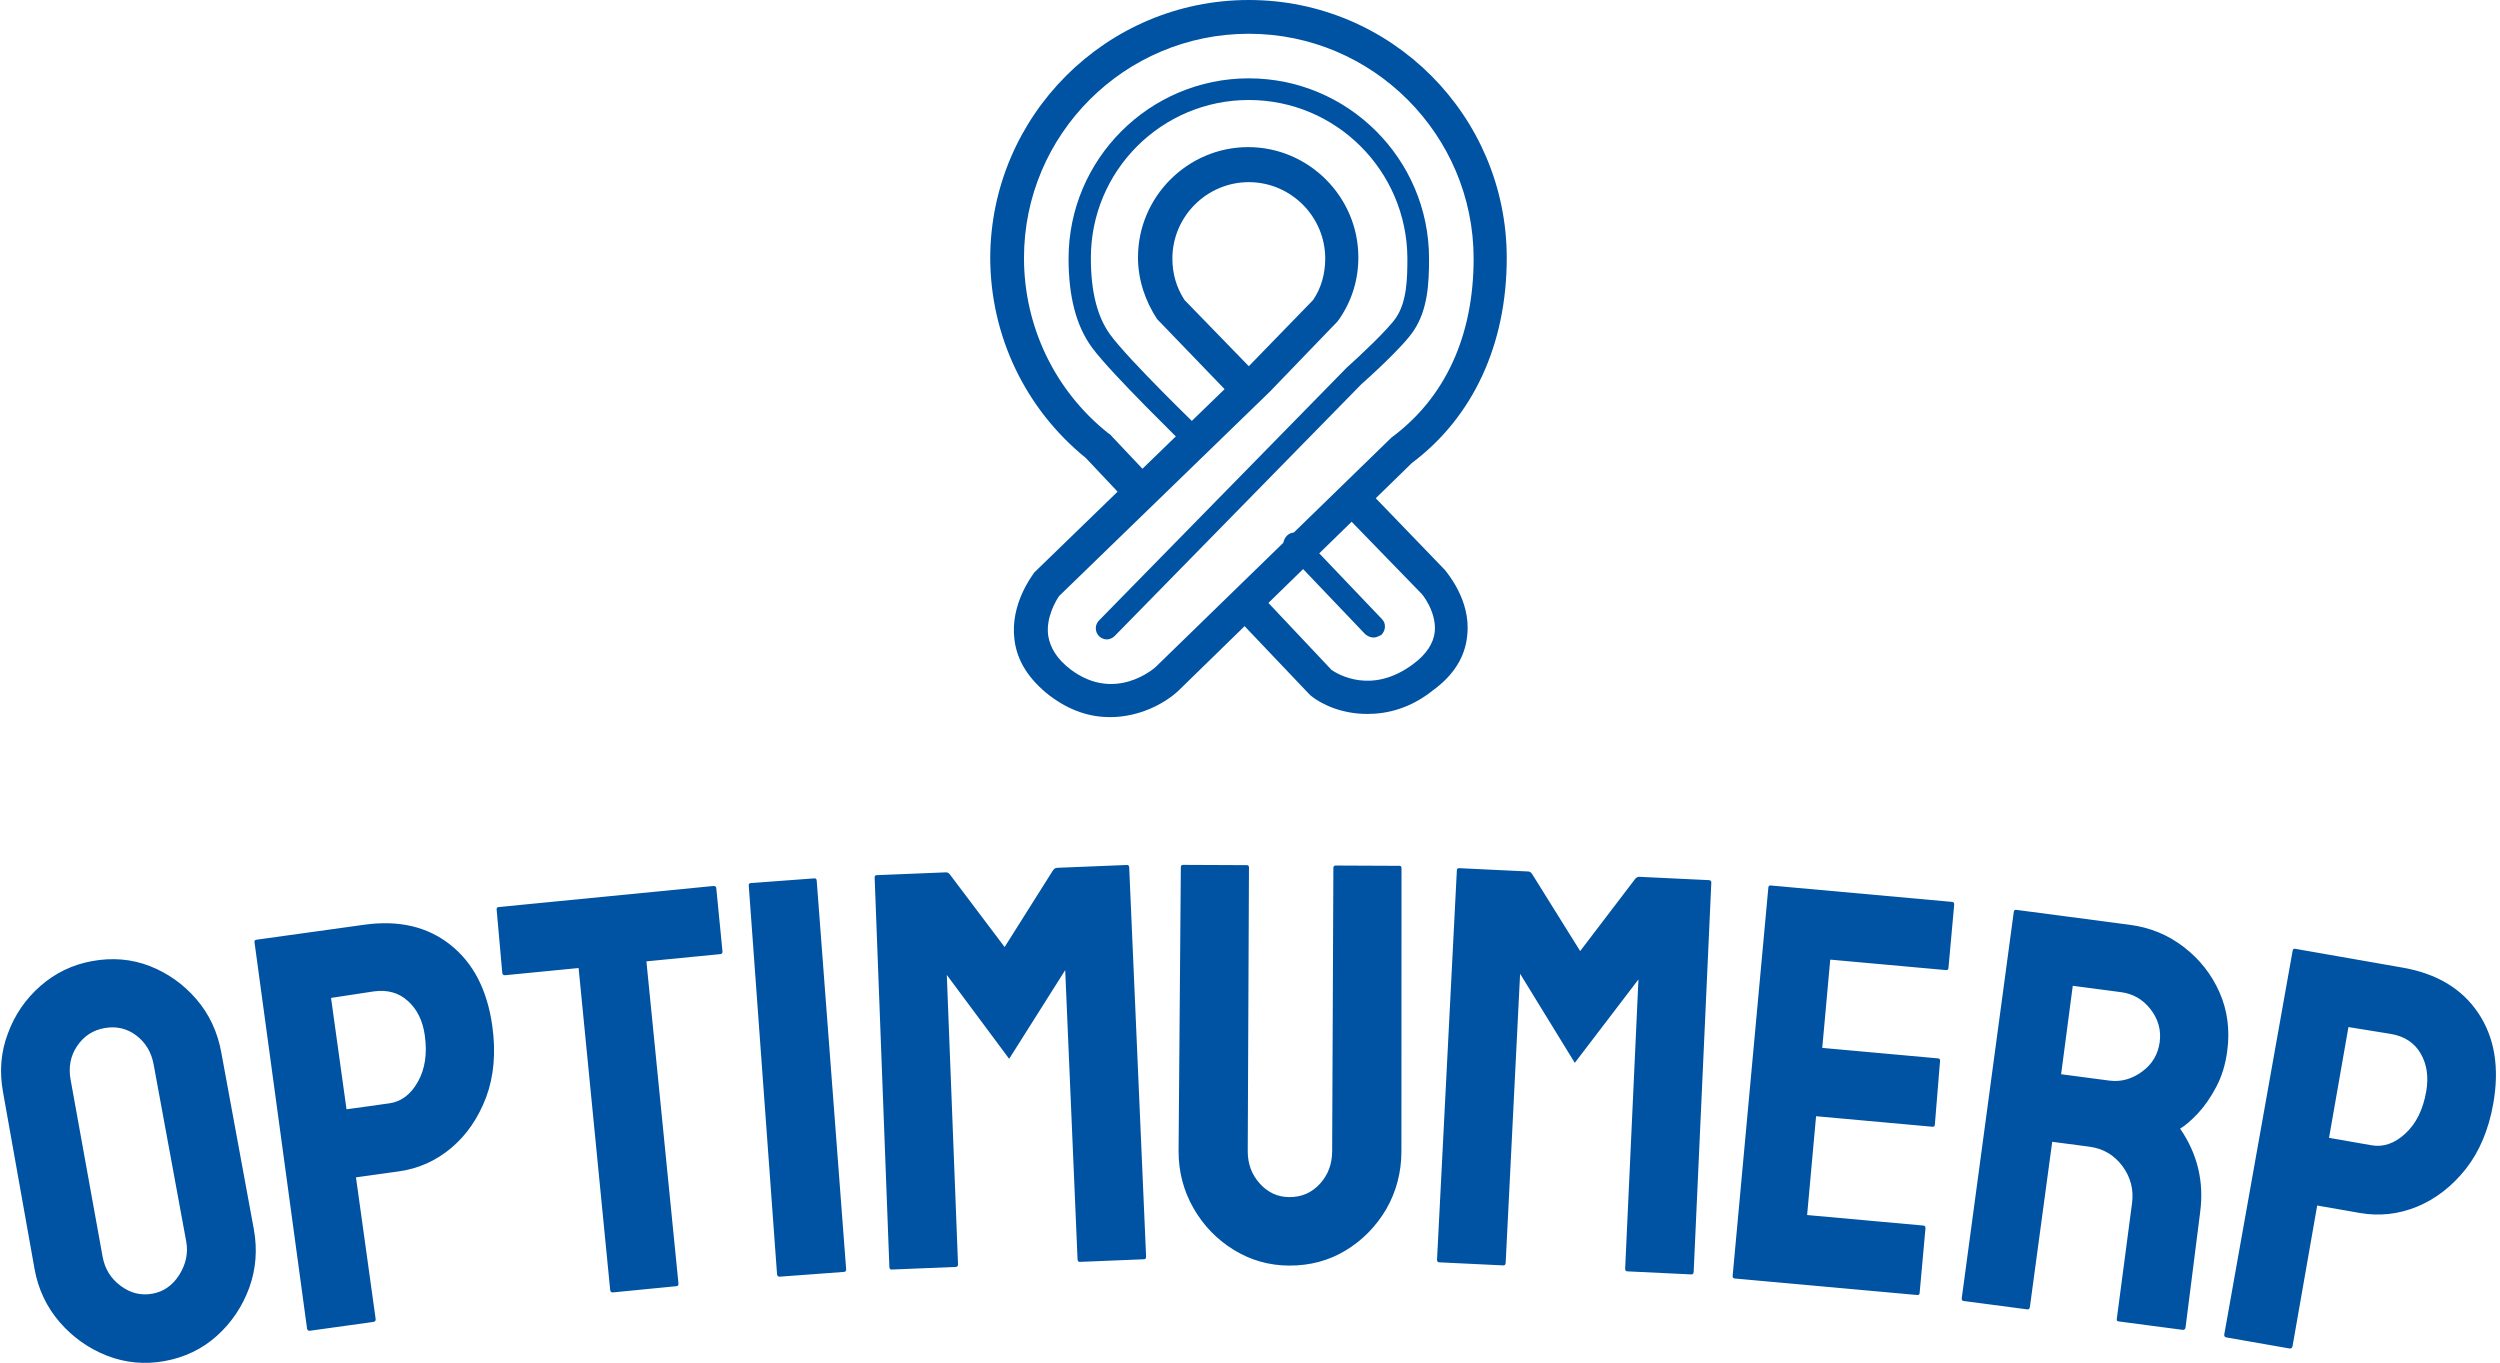
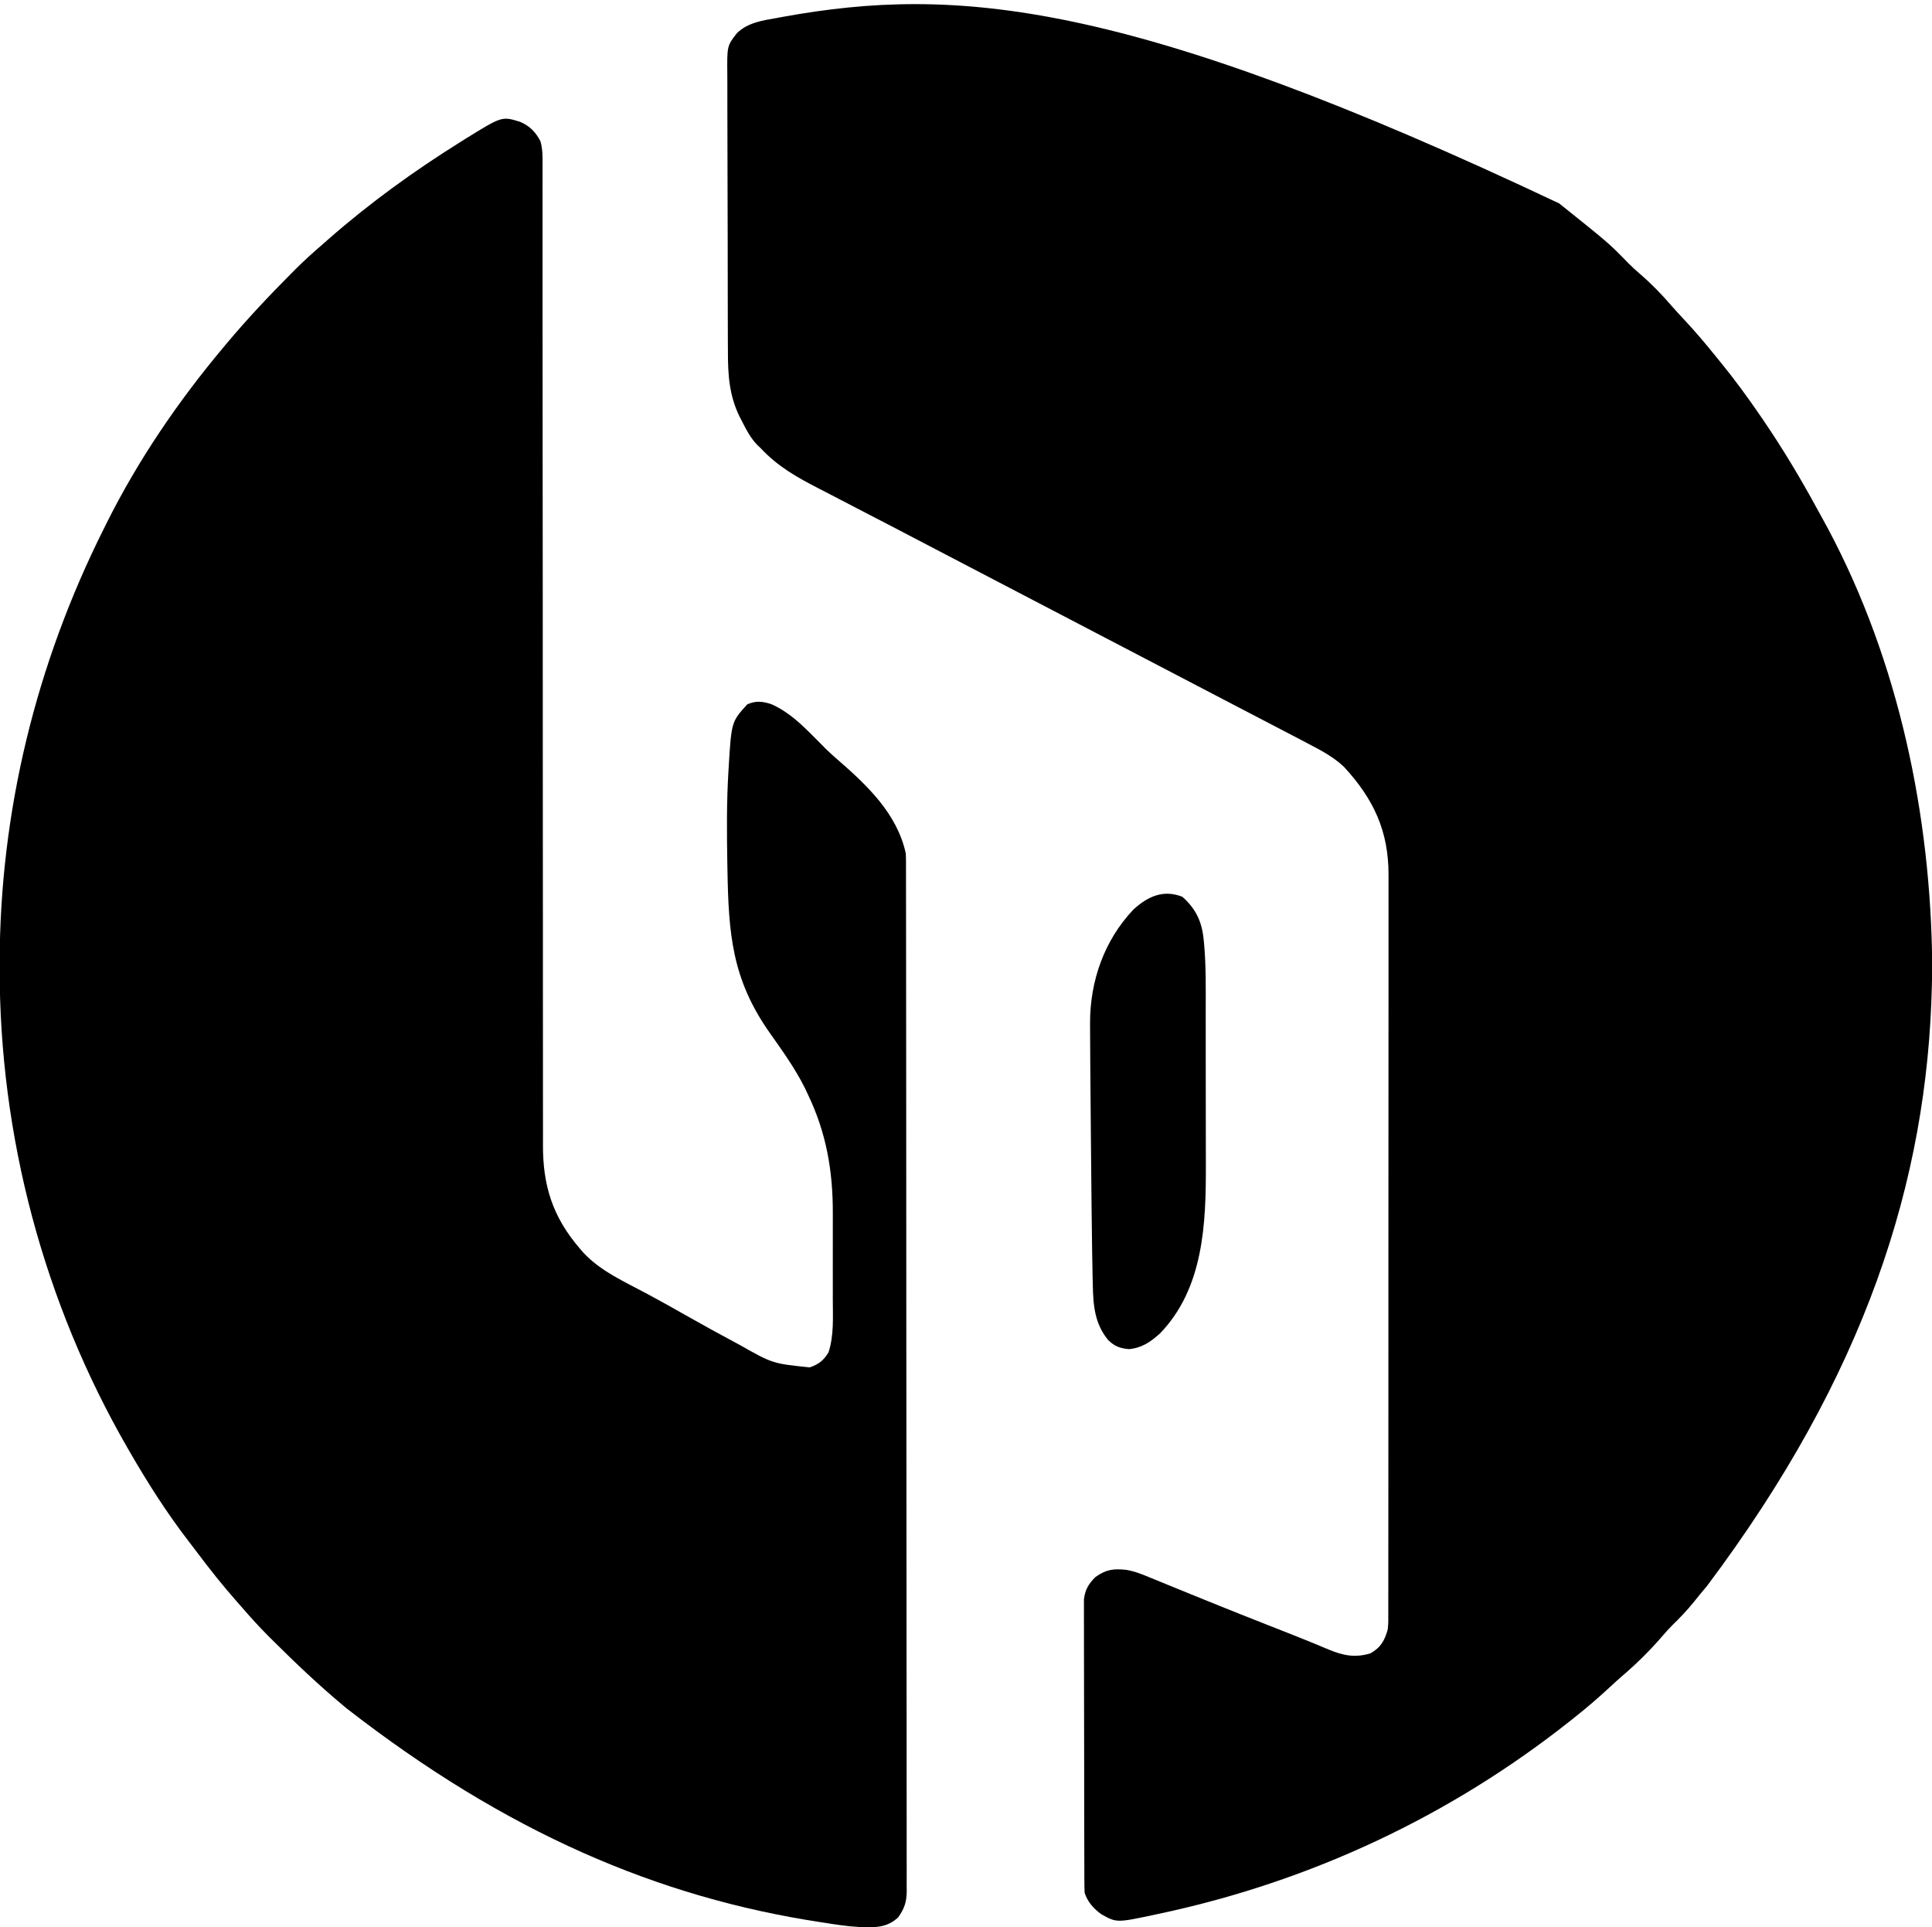
- <svg xmlns="http://www.w3.org/2000/svg" version="1.1" width="2000" height="1090" viewBox="0 0 2000 1090">
-   <g transform="matrix(1,0,0,1,-1.207572,0.1503338)">
-     <svg viewBox="0 0 396 216" data-background-color="#6936f5" preserveAspectRatio="xMidYMid meet" height="1090" width="2000">
-       <g id="tight-bounds" transform="matrix(1,0,0,1,0.2401696,-0.02979092)">
-         <svg viewBox="0 0 395.52 216.06" height="216.06" width="395.52">
-           <g>
-             <svg viewBox="0 0 395.52 216.06" height="216.06" width="395.52">
-               <g transform="matrix(1,0,0,1,0,137.1099)">
-                 <svg viewBox="0 0 395.52 78.95" height="78.95" width="395.52">
-                   <g id="textblocktransform">
-                     <svg viewBox="0 0 395.52 78.95" height="78.95" width="395.52" id="textblock">
-                       <g>
-                         <svg viewBox="0 0 395.52 78.95" height="78.95" width="395.52">
-                           <g transform="matrix(1,0,0,1,0,0)">
-                             <svg width="395.52" viewBox="-0.181 -28.019 218.979 43.71" height="78.95" data-palette-color="#0052a2">
-                               <path d="M14.17 15.534v0c-1.738 0.314-3.42 0.158-5.044-0.47v0c-1.619-0.635-3.006-1.618-4.161-2.947-1.148-1.33-1.884-2.888-2.206-4.672v0l-2.769-15.535c-0.329-1.817-0.184-3.53 0.433-5.139v0c0.594-1.625 1.545-3.013 2.855-4.164 1.311-1.145 2.825-1.873 4.544-2.183v0c1.784-0.323 3.467-0.176 5.048 0.438v0c1.589 0.621 2.953 1.59 4.093 2.909 1.133 1.319 1.862 2.878 2.187 4.675v0l2.857 15.519c0.323 1.784 0.188 3.496-0.403 5.134v0c-0.609 1.655-1.557 3.062-2.844 4.223-1.289 1.154-2.818 1.892-4.59 2.212zM13.101 9.62v0c0.991-0.179 1.781-0.735 2.371-1.668 0.582-0.939 0.783-1.91 0.601-2.914v0l-2.857-15.519c-0.196-1.082-0.702-1.936-1.52-2.561-0.824-0.623-1.761-0.84-2.81-0.65v0c-1.004 0.181-1.797 0.701-2.381 1.559-0.589 0.865-0.782 1.855-0.581 2.97v0l2.808 15.529c0.193 1.069 0.72 1.923 1.58 2.559 0.855 0.645 1.784 0.876 2.789 0.695zM32.482 12.099v0l-5.537 0.77c-0.158 0.022-0.249-0.046-0.27-0.205v0l-4.609-33.888c-0.018-0.132 0.035-0.207 0.161-0.224v0l9.489-1.319c3.018-0.419 5.533 0.17 7.545 1.768 2.012 1.592 3.237 3.969 3.677 7.132v0c0.321 2.311 0.142 4.389-0.538 6.233v0c-0.694 1.833-1.713 3.317-3.056 4.453-1.35 1.137-2.89 1.825-4.619 2.066v0l-3.754 0.522 1.726 12.42c0.022 0.158-0.05 0.249-0.215 0.272zM32.529-16.913v0l-3.747 0.571 1.359 9.776 3.754-0.522c1.043-0.145 1.878-0.773 2.504-1.882 0.633-1.111 0.838-2.469 0.615-4.074v0c-0.179-1.288-0.672-2.296-1.48-3.025-0.801-0.73-1.803-1.011-3.005-0.844zM59.109 8.958v0l-5.583 0.548c-0.146 0.014-0.227-0.058-0.243-0.218v0l-2.771-28.254-6.439 0.631c-0.159 0.016-0.247-0.056-0.262-0.215v0l-0.494-5.548c-0.013-0.133 0.044-0.205 0.169-0.218v0l18.82-1.846c0.179-0.018 0.275 0.04 0.288 0.173v0l0.544 5.543c0.016 0.159-0.043 0.245-0.176 0.259v0l-6.499 0.637 2.811 28.251c0.016 0.159-0.04 0.245-0.165 0.257zM73.81 7.706v0l-5.624 0.418c-0.16 0.012-0.245-0.062-0.258-0.222v0l-2.482-34.109c-0.01-0.133 0.048-0.204 0.174-0.214v0l5.575-0.414c0.133-0.01 0.204 0.052 0.214 0.185v0l2.583 34.102c0.012 0.16-0.049 0.244-0.182 0.254zM83.623 7.27v0l-5.635 0.23c-0.127 0.005-0.193-0.072-0.2-0.232v0l-1.292-34.176c-0.005-0.133 0.055-0.202 0.182-0.208v0l6.074-0.247c0.127-0.005 0.243 0.057 0.348 0.186v0l4.804 6.37 4.249-6.739c0.094-0.137 0.215-0.209 0.361-0.215v0l6.095-0.248c0.147-0.006 0.223 0.058 0.228 0.191v0l1.483 34.168c0.007 0.16-0.054 0.242-0.18 0.247v0l-5.636 0.23c-0.127 0.005-0.193-0.072-0.199-0.232v0l-1.084-25.377-4.918 7.786-5.474-7.363 0.984 25.381c0.007 0.16-0.057 0.243-0.19 0.248zM112.868 7.152v0c-1.747-0.008-3.365-0.468-4.854-1.381v0c-1.489-0.92-2.671-2.145-3.544-3.675-0.873-1.537-1.306-3.212-1.298-5.026v0l0.198-24.89c0.001-0.133 0.068-0.2 0.2-0.199v0l5.59 0.025c0.127 0.001 0.19 0.067 0.19 0.2v0l-0.108 24.89c-0.005 1.12 0.348 2.072 1.057 2.855 0.71 0.79 1.575 1.187 2.595 1.191v0c1.073 0.005 1.968-0.385 2.685-1.168 0.71-0.777 1.067-1.725 1.073-2.846v0l0.107-24.889c0.001-0.133 0.068-0.2 0.201-0.2v0l5.59 0.025c0.127 0.001 0.19 0.067 0.189 0.2v0l-0.008 24.891c-0.008 1.827-0.452 3.508-1.331 5.044v0c-0.9 1.523-2.089 2.731-3.566 3.625-1.477 0.894-3.132 1.336-4.966 1.328zM131.67 7.135v0l-5.633-0.27c-0.127-0.006-0.186-0.089-0.179-0.249v0l1.739-34.156c0.006-0.133 0.073-0.197 0.199-0.19v0l6.073 0.291c0.127 0.006 0.237 0.078 0.33 0.216v0l4.221 6.77 4.829-6.336c0.106-0.128 0.233-0.189 0.379-0.182v0l6.093 0.292c0.146 0.007 0.217 0.077 0.21 0.21v0l-1.549 34.165c-0.008 0.16-0.075 0.237-0.201 0.231v0l-5.633-0.27c-0.127-0.006-0.186-0.089-0.179-0.249v0l1.167-25.373-5.587 7.321-4.801-7.819-1.267 25.368c-0.008 0.16-0.078 0.237-0.211 0.23zM167.997 9.734v0l-16.024-1.45c-0.126-0.011-0.182-0.097-0.168-0.256v0l3.132-34.056c0.012-0.133 0.081-0.193 0.207-0.182v0l15.925 1.441c0.133 0.012 0.192 0.101 0.177 0.267v0l-0.501 5.537c-0.012 0.133-0.084 0.193-0.218 0.181v0l-10.158-0.919-0.701 7.748 10.158 0.92c0.133 0.012 0.193 0.081 0.182 0.207v0l-0.458 5.621c-0.011 0.126-0.084 0.183-0.216 0.172v0l-10.209-0.924-0.785 8.674 10.209 0.924c0.133 0.012 0.192 0.098 0.177 0.257v0l-0.512 5.667c-0.011 0.126-0.084 0.183-0.217 0.171zM177.662 10.996v0l-5.591-0.736c-0.126-0.017-0.178-0.104-0.157-0.263v0l4.565-33.894c0.017-0.132 0.089-0.19 0.215-0.174v0l9.974 1.314c1.785 0.235 3.366 0.887 4.745 1.957v0c1.38 1.063 2.419 2.383 3.119 3.961 0.7 1.578 0.928 3.293 0.684 5.144v0c-0.158 1.203-0.487 2.269-0.986 3.198v0c-0.5 0.936-1.039 1.709-1.617 2.319-0.578 0.61-1.089 1.047-1.534 1.311v0c1.524 2.211 2.11 4.652 1.759 7.322v0l-1.284 10.129c-0.021 0.159-0.114 0.227-0.279 0.205v0l-5.582-0.735c-0.132-0.017-0.192-0.076-0.179-0.175v0l1.345-10.211c0.157-1.19-0.124-2.272-0.843-3.248-0.725-0.976-1.696-1.545-2.912-1.705v0l-3.252-0.429-1.96 14.498c-0.021 0.159-0.097 0.229-0.23 0.212zM185.889-16.848v0l-4.233-0.557-1.023 7.763 4.234 0.557c1.011 0.133 1.967-0.128 2.866-0.782 0.892-0.649 1.41-1.519 1.554-2.609v0c0.138-1.044-0.13-2.001-0.802-2.87-0.667-0.861-1.532-1.362-2.596-1.502zM200.658 14.424v0l-5.507-0.965c-0.158-0.028-0.223-0.12-0.195-0.277v0l5.999-33.67c0.023-0.131 0.097-0.186 0.222-0.165v0l9.436 1.653c3.001 0.526 5.214 1.857 6.641 3.996 1.427 2.131 1.865 4.77 1.314 7.915v0c-0.403 2.298-1.21 4.221-2.422 5.769v0c-1.223 1.532-2.647 2.633-4.274 3.302-1.633 0.668-3.31 0.852-5.03 0.55v0l-3.733-0.653-2.164 12.352c-0.028 0.158-0.123 0.222-0.287 0.193zM209.594-13.178v0l-3.742-0.605-1.703 9.722 3.733 0.654c1.038 0.182 2.025-0.16 2.961-1.025 0.943-0.864 1.554-2.093 1.834-3.689v0c0.224-1.281 0.064-2.392-0.482-3.333-0.539-0.94-1.406-1.515-2.601-1.724z" opacity="1" transform="matrix(1,0,0,1,0,0)" fill="#0052a2" class="wordmark-text-0" data-fill-palette-color="primary" id="text-0" />
-                             </svg>
-                           </g>
-                         </svg>
-                       </g>
-                     </svg>
-                   </g>
-                 </svg>
-               </g>
-               <g transform="matrix(1,0,0,1,156.8178,0)">
-                 <svg viewBox="0 0 81.884 113.689" height="113.689" width="81.884">
-                   <g>
-                     <svg version="1.1" x="0" y="0" viewBox="11.8 9.3 81.1 112.6" enable-background="new 0 0 108.3 129.2" xml:space="preserve" height="113.689" width="81.884" class="icon-icon-0" data-fill-palette-color="accent" id="icon-0">
-                       <g fill="#0052a2" data-fill-palette-color="accent">
-                         <g fill="#0052a2" data-fill-palette-color="accent">
-                           <g fill="#0052a2" data-fill-palette-color="accent">
-                             <g fill="#0052a2" data-fill-palette-color="accent">
-                               <path fill="#0052a2" d="M71 121.4c-4 0-7.2-1.5-8.9-2.9l-0.3-0.3L50.2 106l3.8-3.6 11.4 12.1c0.9 0.6 6.3 4 12.9-1 2-1.5 3.1-3.2 3.3-5 0.3-3.2-2.1-6.1-2.2-6.1l-13.6-14 3.8-3.7 13.6 14.1c0.2 0.3 4.1 4.7 3.5 10.2-0.3 3.4-2.1 6.3-5.4 8.7C77.8 120.5 74.2 121.4 71 121.4z" data-fill-palette-color="accent" />
-                             </g>
-                           </g>
-                         </g>
-                         <g fill="#0052a2" data-fill-palette-color="accent">
-                           <g fill="#0052a2" data-fill-palette-color="accent">
-                             <g fill="#0052a2" data-fill-palette-color="accent">
-                               <path fill="#0052a2" d="M72 109.4c-0.5 0-0.9-0.2-1.3-0.5l-12.4-13c-0.7-0.7-0.6-1.8 0.1-2.5 0.7-0.7 1.8-0.6 2.5 0.1l12.4 13c0.7 0.7 0.6 1.8-0.1 2.5C72.8 109.2 72.4 109.4 72 109.4z" data-fill-palette-color="accent" />
-                             </g>
-                           </g>
-                         </g>
-                         <g fill="#0052a2" data-fill-palette-color="accent">
-                           <g fill="#0052a2" data-fill-palette-color="accent">
-                             <g fill="#0052a2" data-fill-palette-color="accent">
-                               <path fill="#0052a2" d="M30.1 109.7c-0.4 0-0.9-0.2-1.2-0.5-0.7-0.7-0.7-1.8 0-2.5L67.8 67c1.8-1.6 6.5-6 7.7-7.8 1.7-2.5 1.8-6 1.8-9.4C77.2 36.1 66.1 25 52.4 25S27.6 36.1 27.6 49.8c0 5.3 1 9.2 3 12 3 4.1 14.2 14.9 14.3 15 0.7 0.7 0.7 1.8 0 2.5-0.7 0.7-1.8 0.7-2.5 0C42 78.8 31 68.2 27.8 63.9c-2.5-3.4-3.7-8-3.7-14 0-15.6 12.7-28.3 28.3-28.3s28.3 12.7 28.3 28.3c0 3.9-0.2 8-2.4 11.3-1.6 2.5-7.5 7.8-8.2 8.4l-38.8 39.6C31 109.5 30.5 109.7 30.1 109.7z" data-fill-palette-color="accent" />
-                             </g>
-                           </g>
-                         </g>
-                         <g fill="#0052a2" data-fill-palette-color="accent">
-                           <g fill="#0052a2" data-fill-palette-color="accent">
-                             <g fill="#0052a2" data-fill-palette-color="accent">
-                               <path fill="#0052a2" d="M30.6 121.9c-3 0-6.2-0.9-9.5-3.4-3.2-2.5-5.1-5.4-5.5-8.8-0.7-5.5 2.8-10 2.9-10.2l0.2-0.3 13.1-12.7-5-5.3c-9.5-7.7-15-19.2-15-31.5C11.9 27.5 30 9.3 52.4 9.3s40.5 18.2 40.5 40.5c0 13.6-5.3 25-14.9 32.2l-36.6 35.7C39.3 119.7 35.3 121.9 30.6 121.9zM22.6 102.9c-0.4 0.6-2.1 3.3-1.7 6.2 0.3 1.9 1.4 3.7 3.5 5.3 7 5.3 13.2-0.2 13.4-0.4l37-36c8.4-6.2 12.9-15.9 12.9-28.1 0-19.4-15.8-35.3-35.3-35.3S17.1 30.4 17.1 49.8c0 10.7 4.8 20.8 13.2 27.5l0.3 0.2 5.1 5.4 12.9-12.5-10.6-11c-1.9-2.9-3-6.2-3-9.7 0-9.5 7.8-17.3 17.3-17.3s17.3 7.8 17.3 17.3c0 3.5-1 6.8-3 9.7l-0.3 0.4-10.6 11L22.6 102.9zM42.3 56.4l10.1 10.4 10.1-10.4c1.3-1.9 1.9-4.2 1.9-6.5 0-6.6-5.4-12-12-12s-12 5.4-12 12C40.4 52.2 41 54.4 42.3 56.4z" data-fill-palette-color="accent" />
-                             </g>
-                           </g>
-                         </g>
-                       </g>
-                     </svg>
-                   </g>
-                 </svg>
-               </g>
-               <g />
-             </svg>
-           </g>
-           <defs />
-         </svg>
-         <rect width="395.52" height="216.06" fill="none" stroke="none" visibility="hidden" />
-       </g>
-     </svg>
-   </g>
+ <svg xmlns="http://www.w3.org/2000/svg" version="1.1" width="1026" height="1023">
+   <path d="M0 0 C0.618 0.493 1.236 0.986 1.873 1.495 C26.52 21.226 26.52 21.226 36.988 31.984 C38.943 33.943 40.963 35.76 43.062 37.562 C49.18 42.83 54.706 48.56 59.961 54.68 C62.035 57.04 64.165 59.339 66.31 61.635 C72.147 67.889 77.662 74.312 83 81 C83.933 82.141 84.866 83.282 85.801 84.422 C93.324 93.642 100.285 103.178 107 113 C107.511 113.747 108.022 114.494 108.548 115.264 C118.785 130.297 128.052 145.748 136.751 161.716 C137.559 163.192 138.371 164.666 139.19 166.136 C178.104 235.997 196.296 317.479 198 397 C198.044 398.943 198.044 398.943 198.09 400.926 C198.127 404.62 198.084 408.307 198 412 C197.982 412.908 197.964 413.816 197.946 414.751 C195.666 519.357 162.234 622.548 78.555 734.008 C76.103 736.879 73.734 739.803 71.375 742.75 C67.857 747.079 64.099 751.008 60.105 754.898 C58.196 756.804 56.434 758.758 54.688 760.812 C48.1 768.472 40.805 775.623 33.113 782.168 C30.944 784.049 28.836 785.989 26.732 787.942 C20.685 793.552 14.471 798.881 8 804 C7.353 804.514 6.706 805.029 6.039 805.559 C-58.015 856.356 -132.135 890.961 -212 908 C-212.891 908.192 -213.783 908.384 -214.701 908.582 C-235.009 912.897 -235.009 912.897 -243.141 908.344 C-247.251 905.374 -250.394 901.818 -252 897 C-252.098 894.883 -252.135 892.763 -252.14 890.643 C-252.143 889.996 -252.146 889.348 -252.149 888.681 C-252.158 886.507 -252.16 884.333 -252.161 882.159 C-252.166 880.602 -252.171 879.045 -252.176 877.487 C-252.189 873.254 -252.196 869.02 -252.2 864.787 C-252.203 862.142 -252.207 859.497 -252.212 856.852 C-252.225 848.577 -252.235 840.302 -252.239 832.027 C-252.243 822.475 -252.261 812.922 -252.29 803.369 C-252.312 795.986 -252.322 788.602 -252.323 781.219 C-252.324 776.809 -252.33 772.399 -252.348 767.989 C-252.364 763.84 -252.366 759.691 -252.358 755.542 C-252.357 754.02 -252.361 752.499 -252.371 750.978 C-252.384 748.897 -252.378 746.818 -252.367 744.738 C-252.369 743.575 -252.37 742.411 -252.372 741.213 C-251.771 736.022 -249.89 732.87 -246.188 729.25 C-240.5 725.235 -236.479 724.771 -229.754 725.518 C-225.109 726.331 -220.933 728.064 -216.598 729.875 C-215.618 730.272 -214.639 730.668 -213.629 731.077 C-210.435 732.373 -207.249 733.686 -204.062 735 C-201.836 735.907 -199.609 736.812 -197.381 737.716 C-193.964 739.102 -190.547 740.49 -187.133 741.882 C-175.936 746.448 -164.691 750.889 -153.438 755.312 C-150.061 756.64 -146.684 757.969 -143.309 759.301 C-142.527 759.609 -141.745 759.917 -140.94 760.234 C-134.732 762.69 -128.558 765.224 -122.406 767.815 C-114.755 771.009 -108.259 772.327 -100.188 769.812 C-94.657 766.668 -92.666 763.004 -91 757 C-90.702 753.544 -90.702 753.544 -90.746 749.814 C-90.742 749.11 -90.739 748.406 -90.736 747.681 C-90.728 745.322 -90.733 742.963 -90.739 740.604 C-90.736 738.896 -90.732 737.187 -90.728 735.479 C-90.717 730.784 -90.72 726.089 -90.724 721.394 C-90.726 716.331 -90.717 711.267 -90.71 706.203 C-90.697 696.282 -90.695 686.361 -90.698 676.439 C-90.699 668.374 -90.698 660.308 -90.693 652.242 C-90.693 650.521 -90.693 650.521 -90.692 648.765 C-90.69 646.434 -90.689 644.103 -90.688 641.772 C-90.677 619.901 -90.679 598.029 -90.685 576.158 C-90.691 556.156 -90.679 536.154 -90.66 516.152 C-90.641 495.612 -90.633 475.073 -90.636 454.534 C-90.638 443.003 -90.636 431.472 -90.622 419.942 C-90.61 410.123 -90.608 400.304 -90.62 390.484 C-90.626 385.476 -90.627 380.469 -90.615 375.461 C-90.605 370.871 -90.608 366.282 -90.622 361.692 C-90.624 360.037 -90.622 358.381 -90.614 356.726 C-90.509 333.428 -98.444 316.338 -114.188 299.25 C-119.742 293.942 -126.249 290.519 -133 287 C-134.736 286.085 -136.471 285.169 -138.207 284.254 C-143.122 281.672 -148.049 279.116 -152.98 276.564 C-157.826 274.054 -162.663 271.526 -167.5 269 C-169.417 268 -171.333 267 -173.25 266 C-322.75 188 -322.75 188 -325.624 186.5 C-327.544 185.499 -329.464 184.497 -331.384 183.496 C-336.126 181.022 -340.868 178.547 -345.609 176.07 C-347.49 175.089 -349.37 174.107 -351.25 173.125 C-352.188 172.635 -353.125 172.145 -354.092 171.641 C-360.422 168.337 -366.764 165.056 -373.11 161.784 C-377.657 159.435 -382.195 157.069 -386.731 154.701 C-388.865 153.59 -391.003 152.486 -393.144 151.389 C-404.826 145.398 -414.988 139.664 -424 130 C-424.583 129.446 -425.165 128.891 -425.766 128.32 C-429.489 124.538 -431.783 119.93 -434.188 115.25 C-434.521 114.607 -434.855 113.963 -435.198 113.3 C-440.792 101.925 -441.449 90.904 -441.436 78.462 C-441.445 76.712 -441.455 74.961 -441.466 73.211 C-441.493 68.486 -441.5 63.761 -441.502 59.036 C-441.504 56.079 -441.51 53.123 -441.518 50.166 C-441.546 39.84 -441.558 29.514 -441.556 19.188 C-441.554 9.579 -441.586 -0.029 -441.633 -9.638 C-441.672 -17.906 -441.688 -26.175 -441.687 -34.444 C-441.686 -39.374 -441.694 -44.304 -441.726 -49.235 C-441.755 -53.869 -441.755 -58.503 -441.734 -63.137 C-441.73 -64.833 -441.737 -66.529 -441.756 -68.225 C-441.91 -83.649 -441.91 -83.649 -436.642 -90.404 C-430.793 -96.089 -423.004 -97.121 -415.25 -98.5 C-414.12 -98.708 -412.991 -98.916 -411.827 -99.13 C-321.011 -115.489 -229.497 -108.557 0 0 Z " fill="#000000" transform="translate(828,108)" />
+   <path d="M0 0 C5.1 2.196 8.312 5.397 10.836 10.336 C12.105 14.639 11.973 18.895 11.961 23.345 C11.962 24.27 11.963 25.195 11.965 26.149 C11.968 29.273 11.964 32.396 11.961 35.52 C11.961 37.773 11.963 40.027 11.965 42.28 C11.968 47.191 11.968 52.102 11.965 57.013 C11.962 64.316 11.963 71.619 11.967 78.922 C11.972 90.457 11.974 101.991 11.974 113.525 C11.974 131.844 11.986 150.163 12.002 168.481 C12.005 172.38 12.008 176.278 12.011 180.177 C12.015 184.91 12.019 189.644 12.023 194.377 C12.038 212.233 12.052 230.089 12.064 247.945 C12.065 248.761 12.065 249.577 12.066 250.418 C12.084 276.865 12.088 303.312 12.086 329.76 C12.085 356.954 12.1 384.149 12.134 411.343 C12.139 415.186 12.144 419.03 12.148 422.873 C12.149 423.629 12.15 424.386 12.151 425.165 C12.165 437.324 12.161 449.483 12.151 461.642 C12.14 473.872 12.148 486.102 12.174 498.333 C12.188 504.955 12.193 511.577 12.176 518.2 C12.161 524.268 12.169 530.336 12.195 536.404 C12.201 538.594 12.198 540.784 12.185 542.974 C12.071 564.809 17.285 581.439 31.836 598.336 C32.417 599.013 32.999 599.689 33.598 600.387 C42.756 610.274 55.635 615.919 67.353 622.21 C74.318 625.952 81.219 629.791 88.086 633.711 C96.913 638.738 105.818 643.606 114.773 648.398 C115.669 648.878 115.669 648.878 116.582 649.368 C134.153 659.315 134.153 659.315 153.836 661.336 C158.584 659.725 161.267 657.649 163.836 653.336 C166.743 644.384 166.127 634.715 166.102 625.422 C166.103 623.681 166.105 621.94 166.107 620.199 C166.11 616.559 166.106 612.92 166.097 609.281 C166.085 604.662 166.092 600.043 166.104 595.424 C166.111 591.829 166.109 588.234 166.104 584.639 C166.102 582.939 166.104 581.238 166.109 579.538 C166.157 556.964 162.672 536.807 152.836 516.336 C152.286 515.169 151.735 514.003 151.168 512.801 C145.972 502.444 139.295 493.193 132.625 483.742 C112.449 455.102 110.762 431.067 110.148 397.023 C110.125 395.723 110.101 394.423 110.077 393.084 C109.804 377.143 109.704 361.256 110.648 345.336 C110.689 344.625 110.73 343.914 110.773 343.181 C112.256 318.596 112.256 318.596 120.648 309.336 C125.233 307.24 128.944 307.694 133.566 309.262 C142.521 313.272 149.003 319.489 155.836 326.336 C156.674 327.171 157.512 328.007 158.375 328.867 C159.774 330.271 161.165 331.682 162.543 333.105 C164.494 335.003 166.482 336.783 168.539 338.562 C184.233 352.21 200.193 367.223 204.836 388.336 C204.923 389.689 204.963 391.046 204.965 392.403 C204.968 393.21 204.971 394.017 204.975 394.848 C204.973 395.731 204.972 396.614 204.97 397.523 C204.973 398.468 204.975 399.412 204.977 400.386 C204.984 403.575 204.984 406.764 204.983 409.954 C204.986 412.254 204.99 414.554 204.994 416.854 C205.004 423.194 205.008 429.533 205.011 435.873 C205.014 442.001 205.022 448.13 205.03 454.259 C205.051 470.681 205.061 487.103 205.07 503.526 C205.075 511.292 205.08 519.059 205.085 526.826 C205.103 553.405 205.118 579.985 205.125 606.564 C205.126 608.233 205.126 609.902 205.127 611.57 C205.127 612.398 205.127 613.225 205.127 614.078 C205.129 618.271 205.13 622.464 205.131 626.656 C205.131 627.489 205.132 628.321 205.132 629.178 C205.14 656.166 205.163 683.155 205.196 710.143 C205.23 738.669 205.25 767.194 205.253 795.72 C205.253 798.85 205.254 801.98 205.254 805.11 C205.255 805.881 205.255 806.651 205.255 807.446 C205.257 819.859 205.273 832.273 205.293 844.686 C205.313 857.158 205.319 869.63 205.309 882.102 C205.305 888.861 205.307 895.621 205.326 902.38 C205.344 908.564 205.343 914.747 205.327 920.931 C205.325 923.172 205.329 925.413 205.341 927.654 C205.356 930.693 205.347 933.732 205.331 936.771 C205.341 937.647 205.351 938.523 205.362 939.425 C205.296 945.217 204.165 948.567 200.836 953.336 C194.502 959.206 188.124 958.674 179.948 958.44 C173.8 958.137 167.723 957.16 161.648 956.211 C160.916 956.1 160.184 955.988 159.429 955.873 C73.506 942.774 -7.29 908.369 -92.164 842.336 C-93.058 841.59 -93.058 841.59 -93.971 840.83 C-106.946 829.975 -119.18 818.396 -131.164 806.461 C-131.953 805.676 -132.742 804.892 -133.555 804.084 C-138.298 799.328 -142.791 794.43 -147.164 789.336 C-148.186 788.179 -149.209 787.024 -150.234 785.871 C-157.756 777.347 -164.775 768.532 -171.586 759.433 C-173.107 757.412 -174.646 755.407 -176.191 753.406 C-187.65 738.494 -197.759 722.613 -207.164 706.336 C-207.721 705.377 -207.721 705.377 -208.289 704.398 C-253.008 626.913 -276.469 538.518 -276.352 449.086 C-276.351 448.222 -276.35 447.357 -276.35 446.467 C-276.199 366.189 -257.064 288.053 -221.164 216.336 C-220.689 215.378 -220.214 214.419 -219.724 213.432 C-202.87 179.592 -181.469 148.253 -157.164 119.336 C-156.733 118.82 -156.303 118.305 -155.859 117.773 C-144.918 104.701 -133.25 92.352 -121.227 80.273 C-120.541 79.583 -119.856 78.893 -119.15 78.182 C-114.65 73.697 -109.98 69.477 -105.164 65.336 C-103.973 64.29 -102.783 63.243 -101.594 62.195 C-79.65 42.956 -56.089 25.976 -31.352 10.523 C-30.492 9.984 -29.632 9.444 -28.747 8.888 C-9.619 -2.952 -9.619 -2.952 0 0 Z " fill="#000000" transform="translate(276.1641,64.66406)" />
+   <path d="M0 0 C7.075 6.242 10.348 13.031 11.294 22.389 C11.373 23.151 11.453 23.912 11.535 24.697 C12.652 36.913 12.436 49.215 12.427 61.471 C12.425 64.415 12.43 67.359 12.435 70.303 C12.446 77.264 12.447 84.224 12.441 91.185 C12.435 98.301 12.447 105.417 12.468 112.534 C12.486 118.703 12.492 124.873 12.489 131.043 C12.487 134.701 12.489 138.36 12.503 142.018 C12.614 173.513 11.378 207.822 -11.875 231.875 C-16.889 236.349 -21.5 239.568 -28.312 240.188 C-33.081 239.769 -36.074 238.707 -39.477 235.246 C-46.457 226.736 -47.339 217.055 -47.527 206.371 C-47.56 205.1 -47.592 203.828 -47.625 202.518 C-47.735 197.971 -47.807 193.423 -47.875 188.875 C-47.888 187.991 -47.902 187.107 -47.916 186.196 C-48.134 171.553 -48.277 156.91 -48.407 142.266 C-48.448 137.837 -48.492 133.408 -48.536 128.979 C-48.668 115.611 -48.782 102.243 -48.875 88.875 C-48.881 88.024 -48.887 87.173 -48.894 86.296 C-48.926 81.787 -48.952 77.279 -48.966 72.77 C-48.972 70.893 -48.984 69.016 -48.996 67.139 C-49.023 44.812 -41.567 23.271 -25.996 6.82 C-18.399 -0.147 -10.142 -3.969 0 0 Z " fill="#000000" transform="translate(627.875,476.125)" />
</svg>
